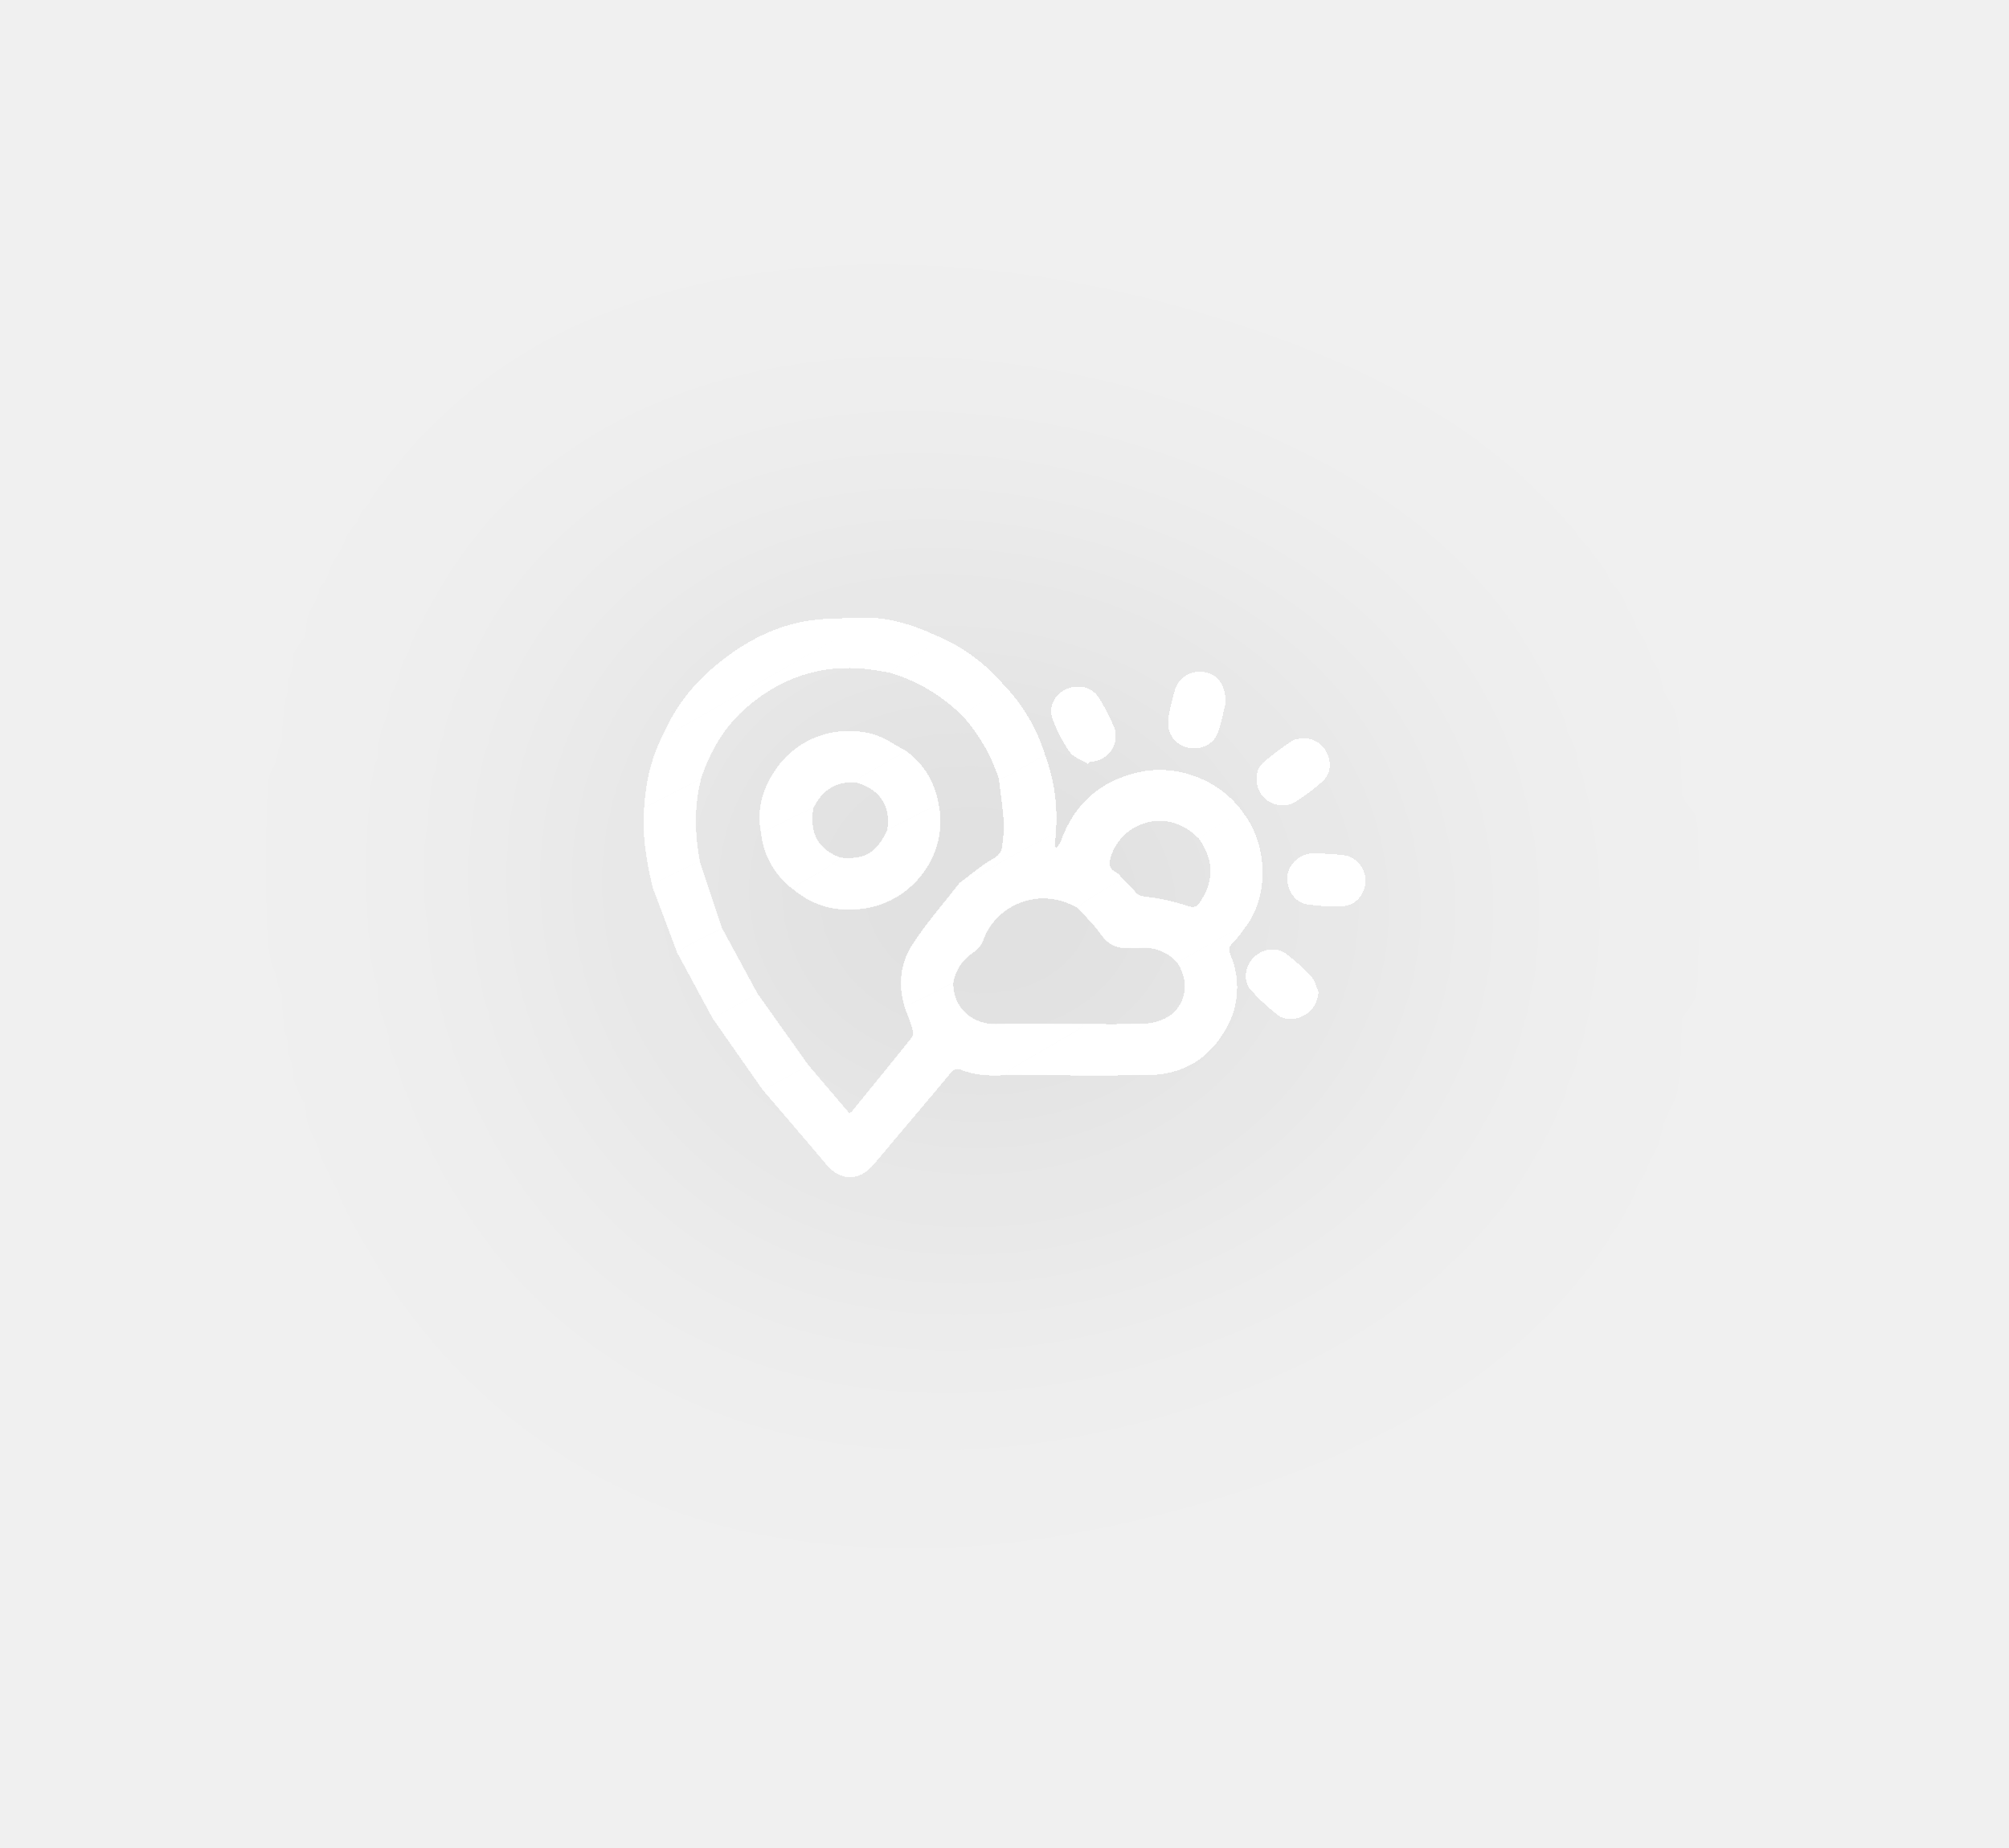
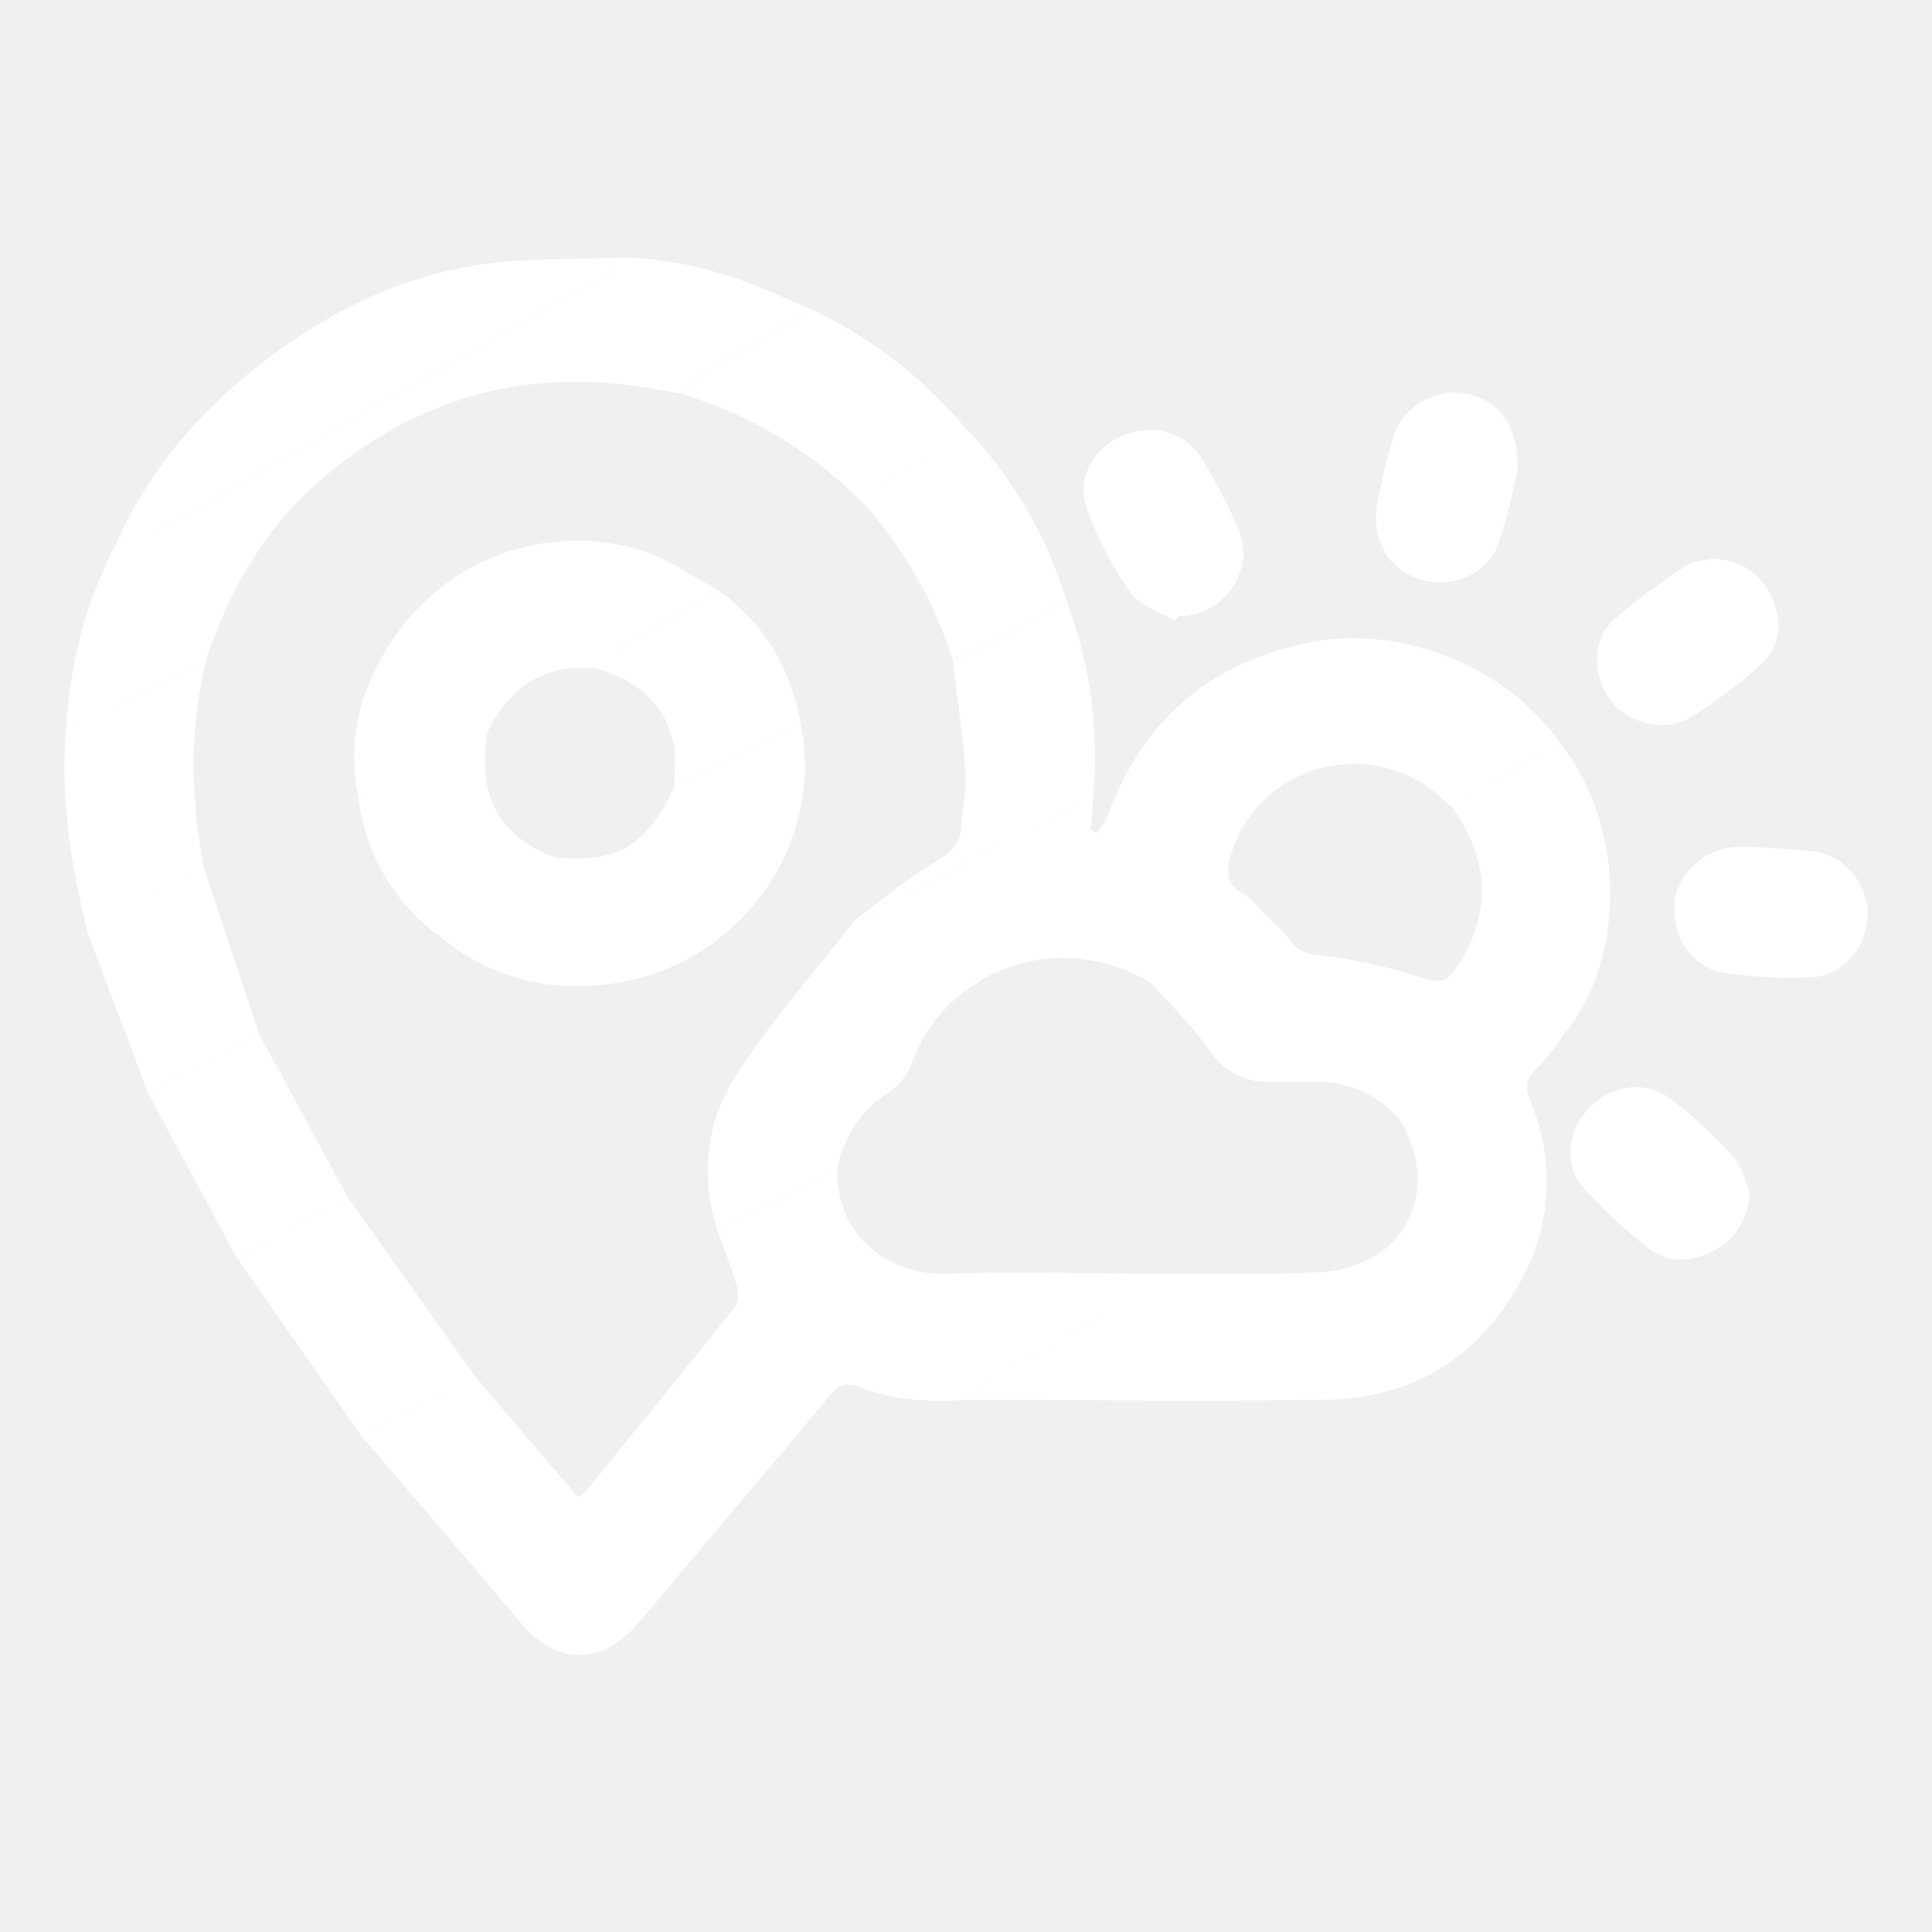
- <svg xmlns="http://www.w3.org/2000/svg" width="312" height="287" viewBox="0 0 312 287" fill="none">
-   <g filter="url(#filter0_di_5793_13133)">
-     <path d="M163.911 129.411C163.864 130.129 163.814 130.851 163.764 131.569L164.124 131.728C164.373 131.449 164.584 131.14 164.754 130.808C166.841 124.948 170.894 121.289 177.063 119.961C182.89 118.709 189.479 121.279 192.939 126.194C191.396 127.037 189.833 127.842 188.313 128.738C187.583 129.16 186.929 129.71 186.243 130.202L185.506 129.542C184.518 128.638 183.315 127.997 182.009 127.677C180.703 127.357 179.336 127.369 178.036 127.712C176.735 128.056 175.544 128.72 174.574 129.641C173.603 130.563 172.884 131.713 172.484 132.983C172.124 134.097 172.13 134.961 173.31 135.567C173.694 135.768 173.977 136.184 174.29 136.5C172.29 137.706 170.311 138.896 168.347 140.126C168.024 140.394 167.741 140.706 167.504 141.052C161.475 137.469 154.572 140.491 152.632 146.065C152.343 146.791 151.84 147.415 151.189 147.855C150.346 148.382 149.626 149.081 149.078 149.905C148.53 150.729 148.165 151.659 148.009 152.634C146.696 153.313 145.392 154.005 144.069 154.661C142.899 155.241 141.713 155.781 140.533 156.342C139.513 153.013 139.866 149.687 141.673 146.856C143.876 143.428 146.619 140.343 149.129 137.11C149.152 137.08 149.202 137.07 149.239 137.054C149.758 136.938 150.263 136.771 150.749 136.556C153.395 135.096 156.005 133.57 158.655 132.116C160.378 131.177 162.155 130.314 163.911 129.411Z" fill="white" />
-     <path d="M140.522 156.352C141.702 155.792 142.889 155.252 144.059 154.672C145.392 154.012 146.685 153.323 147.998 152.645C147.935 156.748 151.152 159.236 154.815 159.111C159.291 158.953 163.774 159.111 168.254 159.111C168.026 159.424 167.757 159.705 167.454 159.948C163.987 161.972 160.501 163.963 157.038 165.996C156.704 166.191 156.515 166.623 156.255 166.942C153.921 167.084 151.588 167.035 149.378 166.148C148.442 165.772 148.008 166.108 147.429 166.807C143.555 171.478 139.602 176.085 135.716 180.742C133.383 183.534 130.533 183.409 128.347 180.802C125.087 176.913 121.764 173.073 118.471 169.213C118.877 169.032 119.294 168.884 119.687 168.66C121.63 167.611 123.567 166.55 125.507 165.495L131.893 172.997C132.057 172.904 132.21 172.794 132.35 172.667C135.473 168.828 138.606 164.994 141.682 161.132C141.922 160.825 141.856 160.143 141.726 159.711C141.386 158.561 140.929 157.463 140.522 156.352Z" fill="white" />
-     <path d="M156.255 166.942C156.515 166.612 156.705 166.191 157.038 165.996C160.501 163.962 163.988 161.972 167.454 159.948C167.758 159.705 168.027 159.422 168.254 159.108C171.494 159.108 174.737 159.167 177.973 159.025C179.163 158.963 180.321 158.625 181.353 158.036C183.963 156.52 185.089 152.855 182.876 149.467C185.566 147.951 188.242 146.412 190.952 144.935C191.723 144.573 192.517 144.263 193.329 144.006C192.722 144.783 192.192 145.637 191.489 146.313C190.786 146.988 190.679 147.486 191.032 148.353C191.813 150.155 192.163 152.111 192.055 154.069C191.947 156.027 191.384 157.934 190.409 159.641C187.839 164.312 183.743 166.856 178.363 166.935C170.994 167.064 163.624 166.955 156.255 166.942Z" fill="white" />
-     <path d="M193.328 144.016C192.516 144.273 191.722 144.584 190.951 144.946C188.242 146.422 185.565 147.961 182.875 149.477C182.178 148.684 181.302 148.064 180.318 147.669C179.333 147.273 178.268 147.112 177.209 147.2C176.423 147.249 175.629 147.2 174.843 147.2C173.103 147.226 171.94 146.425 170.95 145.008C169.96 143.591 168.656 142.371 167.493 141.053C167.73 140.707 168.013 140.396 168.336 140.127C170.3 138.891 172.293 137.701 174.279 136.501C174.916 137.161 175.639 137.731 176.166 138.453C176.639 139.112 177.166 139.224 177.926 139.333C179.812 139.548 181.675 139.931 183.492 140.476C185.658 141.188 185.825 141.261 186.988 139.237C187.31 138.662 187.56 138.051 187.735 137.418C188.492 134.781 187.795 132.391 186.232 130.203C186.918 129.712 187.565 129.161 188.302 128.739C189.822 127.856 191.385 127.039 192.928 126.195C196.888 131.231 197.064 139.181 193.328 144.016Z" fill="white" />
-     <path d="M100.093 125.449C100.329 121.349 101.266 117.434 103.213 113.782C103.799 113.676 104.466 113.712 104.952 113.452C108.995 111.181 112.998 108.838 117.025 106.531C122.634 103.33 128.261 100.153 133.864 96.943C134.224 96.735 134.46 96.32 134.757 96C138.373 96.069 141.73 97.127 144.979 98.614C145.313 98.765 145.646 98.891 145.979 99.032C145.743 99.342 145.576 99.764 145.263 99.948C143.596 100.937 141.906 101.837 140.263 102.839C139.551 103.328 138.872 103.862 138.23 104.438C137.563 104.319 136.927 104.197 136.273 104.088C128.631 102.826 121.874 104.721 116.025 109.718C112.469 112.757 110.235 116.639 108.785 121.016C107.656 121.58 106.519 122.134 105.396 122.707C103.646 123.613 101.876 124.546 100.093 125.449Z" fill="white" />
-     <path d="M134.755 96C134.459 96.33 134.222 96.735 133.862 96.943C128.259 100.153 122.633 103.33 117.023 106.531C112.997 108.838 108.994 111.168 104.951 113.452C104.464 113.726 103.798 113.689 103.211 113.782C105.454 108.696 109.094 104.767 113.59 101.567C117.223 98.98 121.256 97.144 125.653 96.458C128.649 95.997 131.729 96.132 134.755 96Z" fill="white" />
-     <path d="M125.506 165.498C123.566 166.553 121.63 167.614 119.687 168.663C119.293 168.873 118.877 169.035 118.47 169.216L110.704 158.109C111.141 157.882 111.584 157.667 112.017 157.43C113.874 156.408 115.73 155.377 117.584 154.352C120.223 158.067 122.864 161.783 125.506 165.498Z" fill="white" />
-     <path d="M163.91 129.411C162.153 130.314 160.377 131.178 158.643 132.127C155.994 133.581 153.384 135.093 150.737 136.567C150.252 136.782 149.746 136.948 149.228 137.064C150.841 135.868 152.364 134.523 154.097 133.538C155.074 132.984 155.624 132.44 155.704 131.376C155.79 130.235 156.037 129.068 155.967 127.954C155.8 125.647 155.464 123.34 155.197 121.033C155.661 120.88 156.116 120.698 156.557 120.489C158.46 119.448 160.35 118.376 162.243 117.318C163.693 121.179 164.262 125.308 163.91 129.411Z" fill="white" />
-     <path d="M138.256 104.442C138.898 103.866 139.577 103.332 140.289 102.844C141.932 101.855 143.622 100.945 145.289 99.953C145.602 99.769 145.769 99.347 146.005 99.037C149.874 100.796 153.292 103.395 156.005 106.641C154.748 107.475 153.481 108.289 152.235 109.149C151.305 109.785 150.405 110.467 149.488 111.127C146.372 108 142.509 105.701 138.256 104.442Z" fill="white" />
-     <path d="M100.092 125.451C101.865 124.534 103.635 123.615 105.425 122.708C106.548 122.135 107.685 121.581 108.814 121.018C107.735 125.273 107.848 129.544 108.641 133.826C107.721 134.251 106.798 134.663 105.885 135.098C104.352 135.833 102.828 136.578 101.298 137.319C100.372 133.414 99.758 129.491 100.092 125.451Z" fill="white" />
-     <path d="M149.505 111.109C150.421 110.45 151.321 109.79 152.251 109.131C153.498 108.281 154.764 107.457 156.021 106.623C158.89 109.666 161.018 113.316 162.244 117.295C160.351 118.353 158.461 119.424 156.558 120.466C156.116 120.675 155.662 120.857 155.198 121.01C154.031 117.348 152.09 113.973 149.505 111.109Z" fill="white" />
-     <path d="M117.583 154.352C115.73 155.377 113.874 156.408 112.017 157.43C111.584 157.668 111.141 157.882 110.704 158.109L105.234 147.981C105.888 147.492 106.568 147.039 107.271 146.623C108.857 145.782 110.484 145.014 112.094 144.217L117.583 154.352Z" fill="white" />
-     <path d="M112.091 144.216C110.481 145.014 108.855 145.782 107.268 146.622C106.565 147.038 105.885 147.492 105.232 147.98C103.996 144.7 102.761 141.419 101.525 138.139C101.425 137.872 101.369 137.591 101.292 137.318C102.822 136.576 104.345 135.831 105.878 135.096C106.792 134.661 107.715 134.249 108.631 133.824L112.091 144.216Z" fill="white" />
-     <path d="M168.976 118.573C168.026 117.986 166.78 117.601 166.187 116.764C165.086 115.174 164.19 113.454 163.52 111.645C162.82 109.799 163.873 107.874 165.677 107.077C167.48 106.279 169.573 106.777 170.616 108.458C171.519 109.888 172.3 111.391 172.949 112.95C173.986 115.505 171.933 118.303 169.17 118.27L168.976 118.573Z" fill="white" />
-     <path d="M205.194 132.623C206.247 132.699 207.45 132.748 208.643 132.883C210.47 133.088 211.996 134.861 212 136.74C212 138.767 210.523 140.599 208.497 140.695C206.674 140.785 204.847 140.69 203.044 140.411C201.101 140.115 199.821 138.104 200.007 136.067C200.174 134.274 201.894 132.705 203.804 132.616C204.217 132.607 204.634 132.623 205.194 132.623Z" fill="white" />
-     <path d="M204.704 154.134C204.504 155.812 203.774 157.002 202.371 157.72C201.037 158.409 199.567 158.475 198.371 157.522C196.906 156.371 195.544 155.096 194.301 153.712C193.101 152.361 193.371 150.219 194.668 148.861C196.058 147.404 198.141 147.045 199.741 148.238C201.159 149.315 202.472 150.522 203.66 151.843C204.197 152.433 204.367 153.36 204.704 154.134Z" fill="white" />
-     <path d="M190.275 109.181C189.989 110.298 189.669 112.13 189.039 113.851C188.372 115.674 186.162 116.564 184.286 116.016C182.286 115.433 181.149 113.584 181.536 111.369C181.781 109.955 182.115 108.557 182.536 107.183C182.816 106.244 183.443 105.444 184.293 104.941C185.143 104.439 186.153 104.272 187.122 104.474C189.029 104.82 190.309 106.445 190.275 109.181Z" fill="white" />
-     <path d="M202.417 114.701C204.17 114.803 205.463 115.66 206.113 117.239C206.763 118.818 206.503 120.285 205.24 121.399C203.942 122.547 202.552 123.588 201.084 124.513C199.507 125.502 197.244 124.991 196.127 123.597C194.908 122.081 194.828 119.797 196.214 118.521C197.641 117.279 199.157 116.142 200.75 115.116C201.187 114.817 201.847 114.83 202.417 114.701Z" fill="white" />
-     <path d="M145.722 124.959C147.285 132.431 141.945 139.893 134.239 141.063C130.113 141.692 126.437 140.78 123.24 138.097C123.461 137.809 123.719 137.551 124.007 137.329C125.243 136.594 126.533 135.944 127.757 135.193C128.72 134.603 129.616 133.911 130.543 133.265C134.416 133.594 136.166 132.536 137.899 128.868C139.636 127.981 141.369 127.085 143.112 126.208C143.969 125.786 144.849 125.378 145.722 124.959Z" fill="white" />
-     <path d="M118.247 129.408C117.481 125.714 118.517 122.398 120.617 119.405C122.249 117.072 124.583 115.306 127.287 114.359C129.992 113.413 132.93 113.333 135.683 114.132C137.446 114.659 139.016 115.826 140.682 116.699C138.349 118.018 135.996 119.336 133.683 120.697C133.403 120.862 133.246 121.228 133.016 121.501C129.81 121.211 127.653 122.675 126.28 125.457C125.247 125.941 124.203 126.409 123.18 126.913C121.524 127.731 119.887 128.575 118.247 129.408Z" fill="white" />
-     <path d="M133.007 121.507C133.22 121.234 133.377 120.868 133.673 120.703C136.007 119.352 138.34 118.033 140.673 116.705C143.519 118.762 145.109 121.567 145.726 124.945C144.853 125.364 143.973 125.772 143.106 126.207C141.363 127.084 139.63 127.98 137.893 128.867C137.893 127.977 138.026 127.054 137.843 126.201C137.29 123.627 135.487 122.206 133.007 121.507Z" fill="white" />
-     <path d="M118.247 129.406C119.887 128.572 121.523 127.729 123.17 126.908C124.193 126.404 125.237 125.936 126.27 125.451C125.62 129.459 126.996 131.987 130.533 133.276C129.606 133.935 128.71 134.614 127.746 135.204C126.523 135.955 125.233 136.605 123.997 137.34C123.709 137.562 123.451 137.82 123.23 138.108C121.838 137.075 120.677 135.769 119.819 134.272C118.962 132.774 118.427 131.118 118.247 129.406Z" fill="white" />
-   </g>
-   <defs>
-     <filter id="filter0_di_5793_13133" x="0" y="0" width="312" height="286.797" filterUnits="userSpaceOnUse" color-interpolation-filters="sRGB">
-       <feFlood flood-opacity="0" result="BackgroundImageFix" />
-       <feColorMatrix in="SourceAlpha" type="matrix" values="0 0 0 0 0 0 0 0 0 0 0 0 0 0 0 0 0 0 127 0" result="hardAlpha" />
-       <feOffset dy="4" />
-       <feGaussianBlur stdDeviation="50" />
-       <feComposite in2="hardAlpha" operator="out" />
-       <feColorMatrix type="matrix" values="0 0 0 0 0 0 0 0 0 0 0 0 0 0 0 0 0 0 0.2 0" />
-       <feBlend mode="normal" in2="BackgroundImageFix" result="effect1_dropShadow_5793_13133" />
-       <feBlend mode="normal" in="SourceGraphic" in2="effect1_dropShadow_5793_13133" result="shape" />
-       <feColorMatrix in="SourceAlpha" type="matrix" values="0 0 0 0 0 0 0 0 0 0 0 0 0 0 0 0 0 0 127 0" result="hardAlpha" />
-       <feOffset dx="-18" dy="11" />
-       <feGaussianBlur stdDeviation="15" />
-       <feComposite in2="hardAlpha" operator="arithmetic" k2="-1" k3="1" />
-       <feColorMatrix type="matrix" values="0 0 0 0 1 0 0 0 0 1 0 0 0 0 1 0 0 0 1 0" />
-       <feBlend mode="normal" in2="shape" result="effect2_innerShadow_5793_13133" />
-     </filter>
-   </defs>
+ <svg xmlns="http://www.w3.org/2000/svg" width="30" height="30" viewBox="0 0 30 30" fill="none">
+   <path d="m16.978 12.353-.037.54.09.039c.062-.07.115-.147.158-.23.521-1.465 1.535-2.38 3.077-2.712 1.456-.313 3.104.33 3.969 1.558-.386.211-.777.412-1.157.636-.182.106-.346.244-.517.366l-.184-.164a2 2 0 0 0-1.868-.458 1.999 1.999 0 0 0-.866.482c-.242.23-.422.518-.522.836-.09.278-.088.494.207.646.095.05.166.154.245.233-.5.302-.995.6-1.486.906-.08.068-.152.146-.211.232-1.507-.896-3.233-.14-3.718 1.253a.974.974 0 0 1-.36.448 1.747 1.747 0 0 0-.796 1.194c-.328.17-.654.343-.985.507-.292.145-.589.28-.884.42-.255-.832-.166-1.663.285-2.371.551-.857 1.237-1.628 1.864-2.436.006-.008.019-.01.028-.015.13-.029.256-.07.377-.124.662-.365 1.314-.746 1.977-1.11.43-.235.875-.45 1.314-.676z" fill="#fff" />
+   <path d="M11.13 19.088c.296-.14.592-.275.885-.42.333-.165.656-.337.985-.507-.016 1.026.788 1.648 1.704 1.617 1.119-.04 2.24 0 3.36 0a1.096 1.096 0 0 1-.2.21c-.867.505-1.739 1.003-2.605 1.511-.083.049-.13.157-.195.237-.584.035-1.167.023-1.72-.199-.234-.094-.342-.01-.487.165-.968 1.167-1.956 2.32-2.928 3.484-.583.698-1.296.666-1.842.014-.815-.972-1.646-1.932-2.47-2.897.102-.045.206-.082.305-.138.486-.262.97-.527 1.455-.791l1.596 1.875a.637.637 0 0 0 .114-.082c.781-.96 1.565-1.918 2.334-2.884.06-.077.043-.247.01-.355-.085-.288-.199-.562-.3-.84z" fill="#fff" />
+   <path d="M15.064 21.736c.065-.083.112-.188.195-.237.866-.508 1.738-1.006 2.604-1.512a1.08 1.08 0 0 0 .2-.21c.81 0 1.621.015 2.43-.02.298-.016.587-.1.845-.248.653-.379.934-1.295.381-2.142.672-.38 1.342-.764 2.02-1.133.192-.09.39-.168.593-.233-.152.195-.284.408-.46.577-.176.17-.202.294-.114.51a3.157 3.157 0 0 1-.156 2.822c-.642 1.168-1.666 1.804-3.011 1.824-1.843.032-3.685.005-5.527.002z" fill="#fff" />
+   <path d="M24.332 16.004a4.805 4.805 0 0 0-.594.232c-.678.37-1.347.754-2.02 1.133a1.688 1.688 0 0 0-1.416-.569c-.196.012-.395 0-.591 0-.435.007-.726-.194-.974-.548-.247-.354-.573-.659-.864-.989.06-.086.13-.164.211-.231.49-.31.99-.607 1.486-.907.159.165.34.308.471.488.119.165.25.193.44.22.472.054.938.15 1.392.286.542.178.583.196.874-.31.08-.143.143-.296.187-.454.189-.66.015-1.257-.376-1.804.172-.123.333-.26.517-.366.38-.22.771-.425 1.157-.636.99 1.259 1.034 3.246.1 4.455zM1.023 11.362c.06-1.025.294-2.004.78-2.917.147-.026.313-.017.435-.082 1.01-.568 2.012-1.154 3.018-1.73 1.403-.8 2.81-1.595 4.21-2.397.09-.052.15-.156.223-.236.904.017 1.743.282 2.556.653.083.038.167.07.25.105-.06.078-.101.183-.18.23-.416.246-.838.471-1.25.722a4.96 4.96 0 0 0-.508.4c-.166-.03-.325-.06-.489-.088-1.91-.316-3.6.158-5.062 1.407-.889.76-1.447 1.73-1.81 2.825-.282.141-.566.28-.847.423-.438.226-.88.46-1.326.685z" fill="#fff" />
+   <path d="M9.689 4c-.074.082-.134.184-.224.236-1.4.802-2.807 1.597-4.21 2.397-1.006.576-2.007 1.159-3.017 1.73-.122.068-.289.06-.435.082.56-1.271 1.47-2.253 2.595-3.053.908-.647 1.916-1.106 3.015-1.277.75-.116 1.52-.082 2.276-.115zM7.377 21.375c-.485.263-.97.529-1.455.79-.099.053-.203.094-.304.14l-1.942-2.778c.11-.057.22-.11.328-.17.464-.255.929-.513 1.392-.77l1.98 2.788zM16.977 12.353c-.439.226-.883.441-1.316.679-.663.363-1.315.741-1.977 1.11a2.026 2.026 0 0 1-.377.124c.403-.299.784-.635 1.217-.882.244-.138.382-.274.402-.54.022-.285.083-.577.066-.855-.042-.577-.126-1.154-.193-1.73.116-.04.23-.085.34-.137.476-.26.948-.528 1.422-.792.362.965.505 1.997.416 3.023zM10.564 6.11c.16-.143.33-.277.508-.399.411-.247.834-.475 1.25-.723.079-.046.12-.151.18-.229a7.073 7.073 0 0 1 2.5 1.901c-.315.209-.632.412-.943.627-.233.16-.458.33-.687.495a6.611 6.611 0 0 0-2.808-1.671zM1.023 11.363c.443-.23.886-.46 1.333-.686.281-.143.565-.282.848-.423-.27 1.064-.242 2.132-.044 3.202-.23.107-.46.21-.689.319-.383.183-.764.37-1.146.555-.232-.977-.385-1.957-.302-2.967z" fill="#fff" />
+   <path d="M13.376 7.777c.23-.165.454-.33.687-.494.311-.213.628-.419.942-.627a6.813 6.813 0 0 1 1.556 2.668c-.473.264-.946.532-1.422.793-.11.052-.223.097-.34.135a6.755 6.755 0 0 0-1.423-2.475zM5.396 18.588l-1.392.77c-.108.059-.219.112-.328.17l-1.367-2.533c.163-.122.333-.235.509-.34.396-.21.803-.401 1.205-.6l1.373 2.533z" fill="#fff" />
+   <path d="M4.023 16.054c-.403.2-.81.392-1.206.602a5.673 5.673 0 0 0-.51.34l-.926-2.461c-.025-.067-.039-.137-.058-.206.382-.185.763-.371 1.147-.555.228-.109.459-.212.688-.318l.865 2.598zM18.244 9.643c-.237-.146-.549-.243-.697-.452a5.77 5.77 0 0 1-.667-1.28c-.175-.461.088-.942.54-1.142.45-.2.973-.075 1.234.345.226.358.42.734.583 1.124.26.638-.254 1.338-.945 1.33l-.048.075zM27.298 13.156c.264.019.565.031.863.065.456.05.838.494.839.964 0 .507-.37.965-.876.989a6.738 6.738 0 0 1-1.363-.071c-.486-.074-.806-.577-.76-1.086.043-.448.473-.84.95-.863.103-.002.207.002.347.002zM27.176 18.534c-.05.419-.233.716-.583.896-.334.172-.701.189-1-.05a8.088 8.088 0 0 1-1.018-.952c-.3-.338-.232-.873.092-1.213.347-.364.868-.454 1.268-.156.355.27.683.572.98.902.134.147.177.379.26.573zM23.569 7.295c-.072.28-.152.738-.31 1.168-.166.455-.718.678-1.188.541-.5-.146-.784-.608-.687-1.162a8.53 8.53 0 0 1 .25-1.046.975.975 0 0 1 .44-.56.994.994 0 0 1 .707-.117c.476.086.796.492.788 1.176zM26.604 8.675c.439.026.762.24.924.635.163.394.098.761-.218 1.04a8.006 8.006 0 0 1-1.04.778c-.393.248-.959.12-1.238-.229-.305-.379-.325-.95.021-1.269.357-.31.736-.595 1.135-.85.109-.076.274-.073.416-.105zM12.43 11.24c.391 1.868-.944 3.733-2.87 4.026-1.032.157-1.95-.071-2.75-.742.055-.072.12-.136.192-.192.309-.184.631-.346.937-.534.24-.147.465-.32.697-.482.968.083 1.405-.182 1.839-1.099.434-.222.867-.446 1.303-.665.214-.105.434-.208.652-.312zM5.562 12.352c-.192-.924.067-1.752.592-2.5A3.407 3.407 0 0 1 7.822 8.59a3.448 3.448 0 0 1 2.099-.057c.44.132.833.423 1.25.642-.584.33-1.172.659-1.75 1-.07.04-.11.132-.167.2-.802-.072-1.34.294-1.684.99-.258.12-.52.237-.775.363-.414.205-.823.416-1.233.624z" fill="#fff" />
+   <path d="M9.252 10.377c.053-.069.092-.16.166-.201.584-.338 1.167-.668 1.75-1 .712.514 1.11 1.216 1.264 2.06-.219.105-.439.207-.655.316-.436.219-.87.443-1.304.665 0-.223.034-.453-.012-.667-.139-.643-.59-.998-1.21-1.173zM5.562 12.352c.41-.209.819-.42 1.23-.625.256-.126.517-.243.775-.364-.162 1.002.182 1.634 1.066 1.956-.231.165-.456.334-.696.482-.306.188-.629.35-.938.534-.072.055-.136.12-.191.192a3.133 3.133 0 0 1-.853-.96 3.097 3.097 0 0 1-.393-1.215z" fill="#fff" />
</svg>
